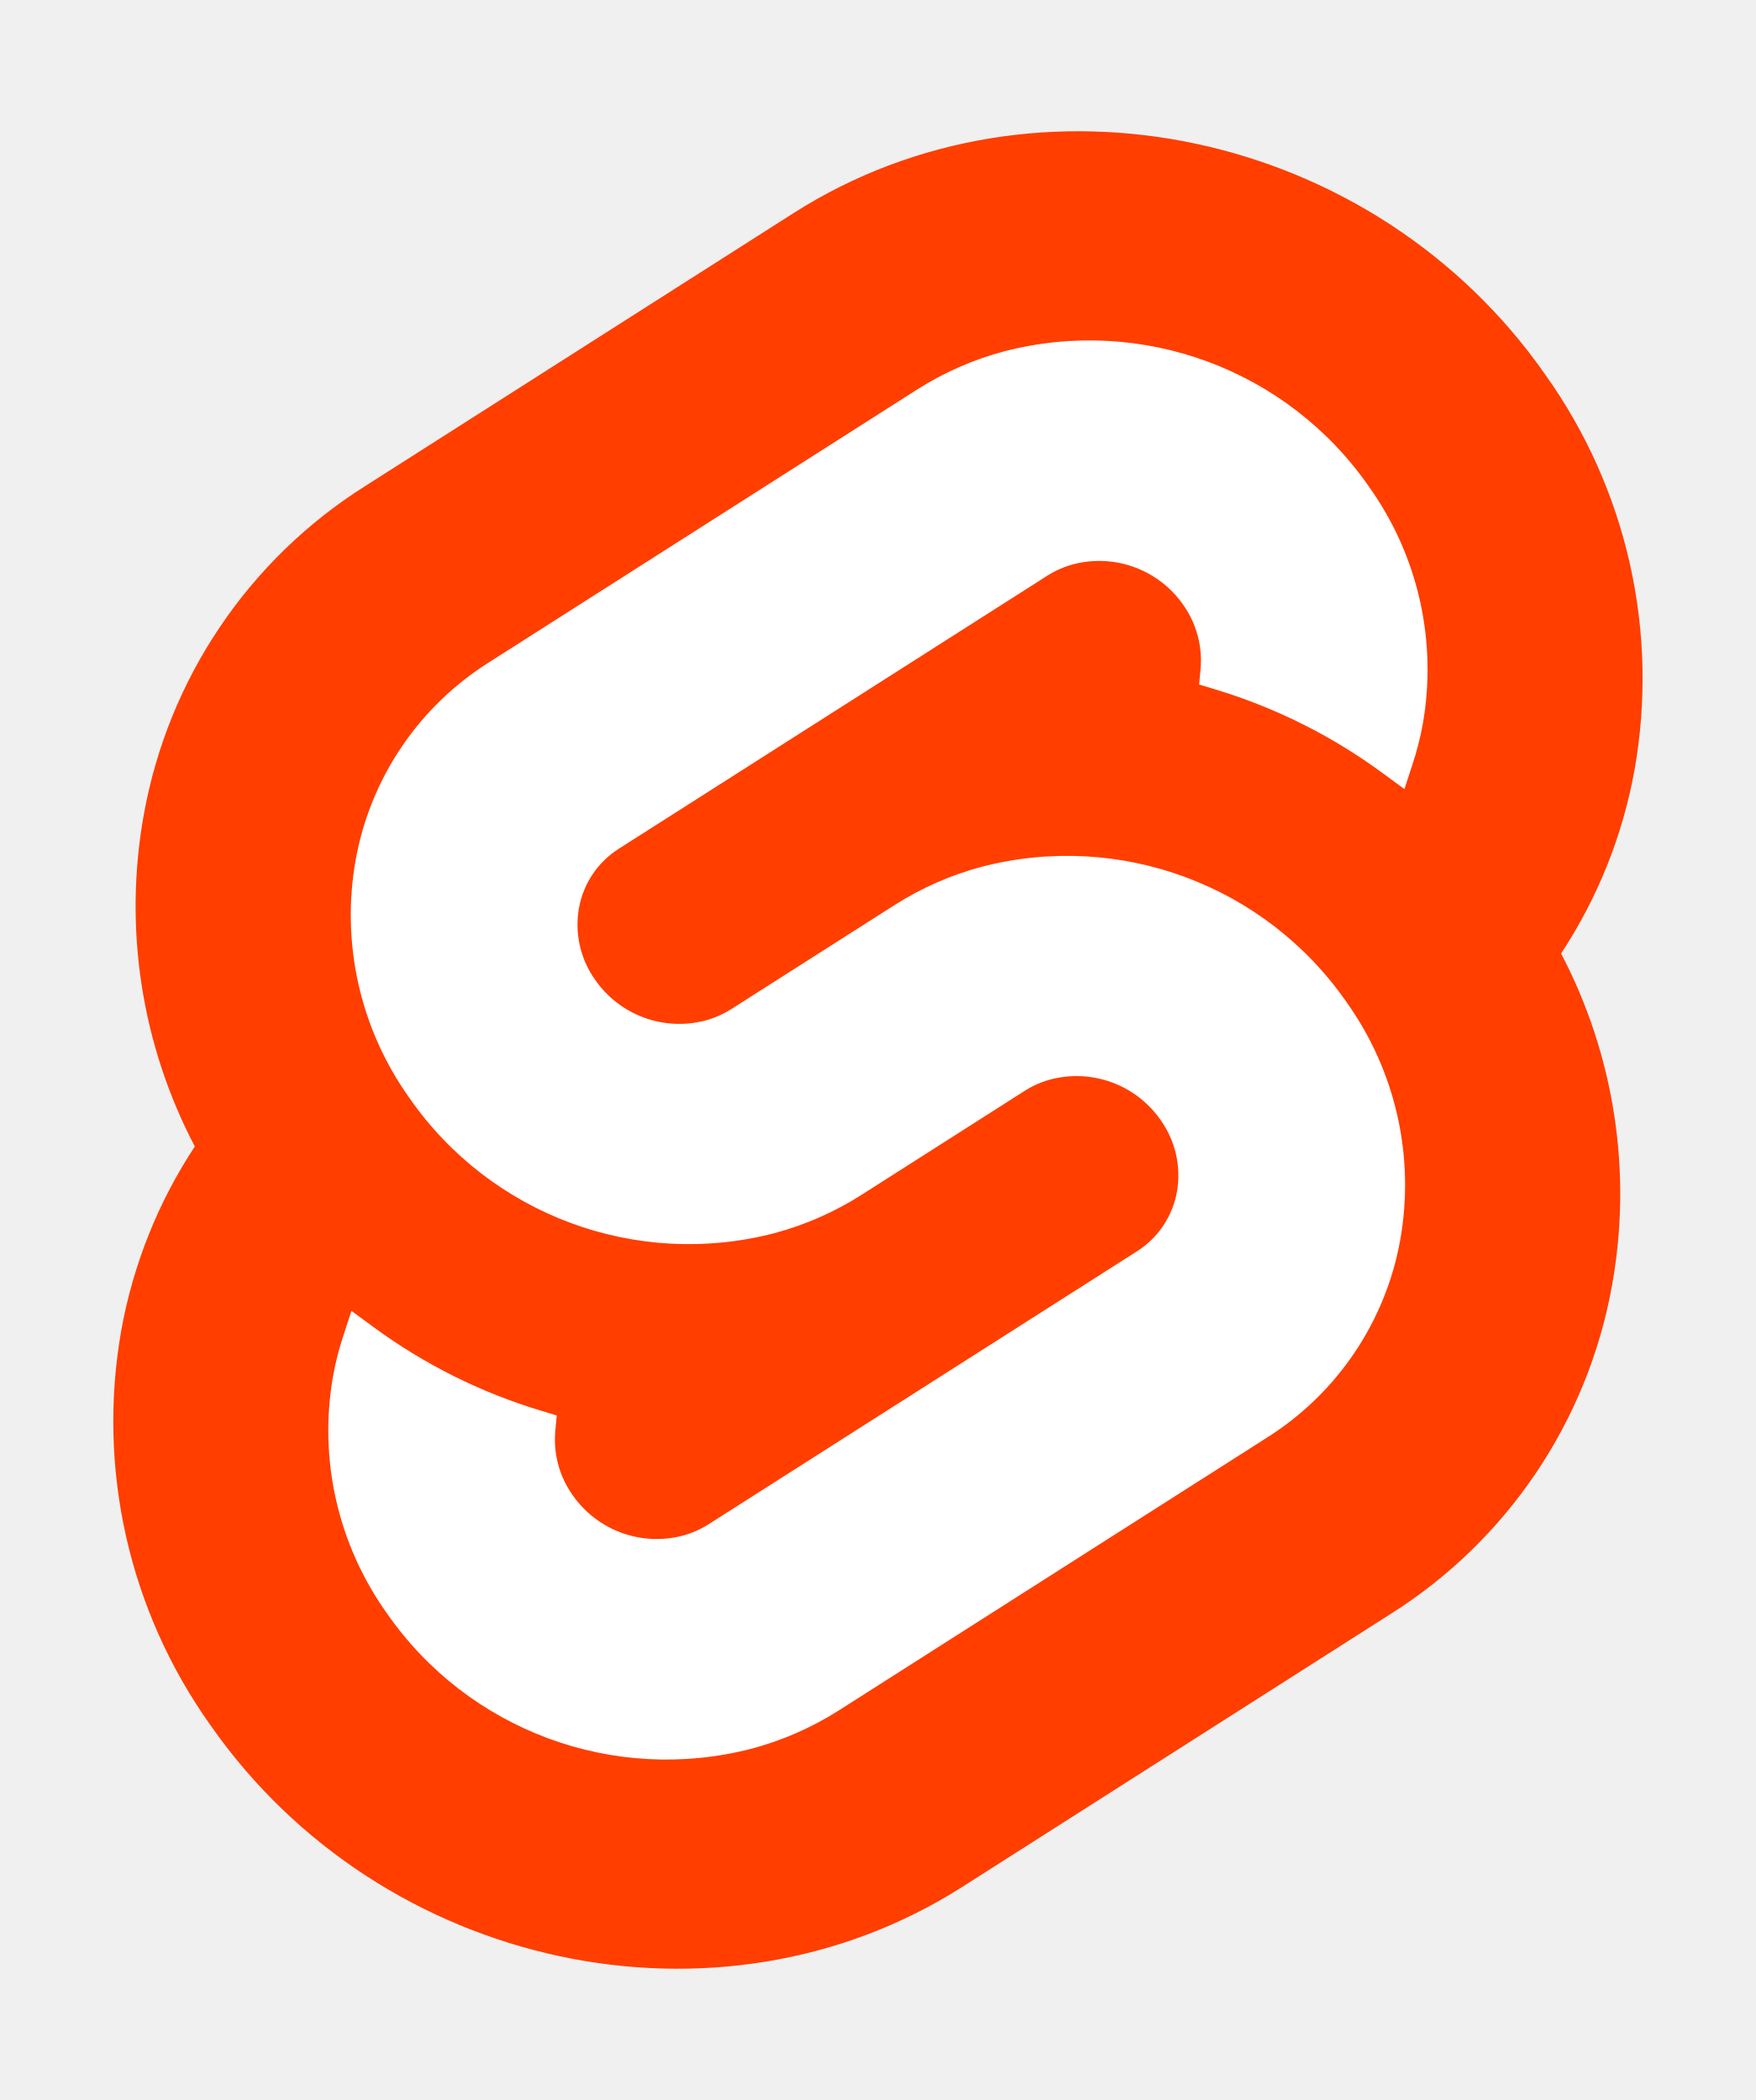
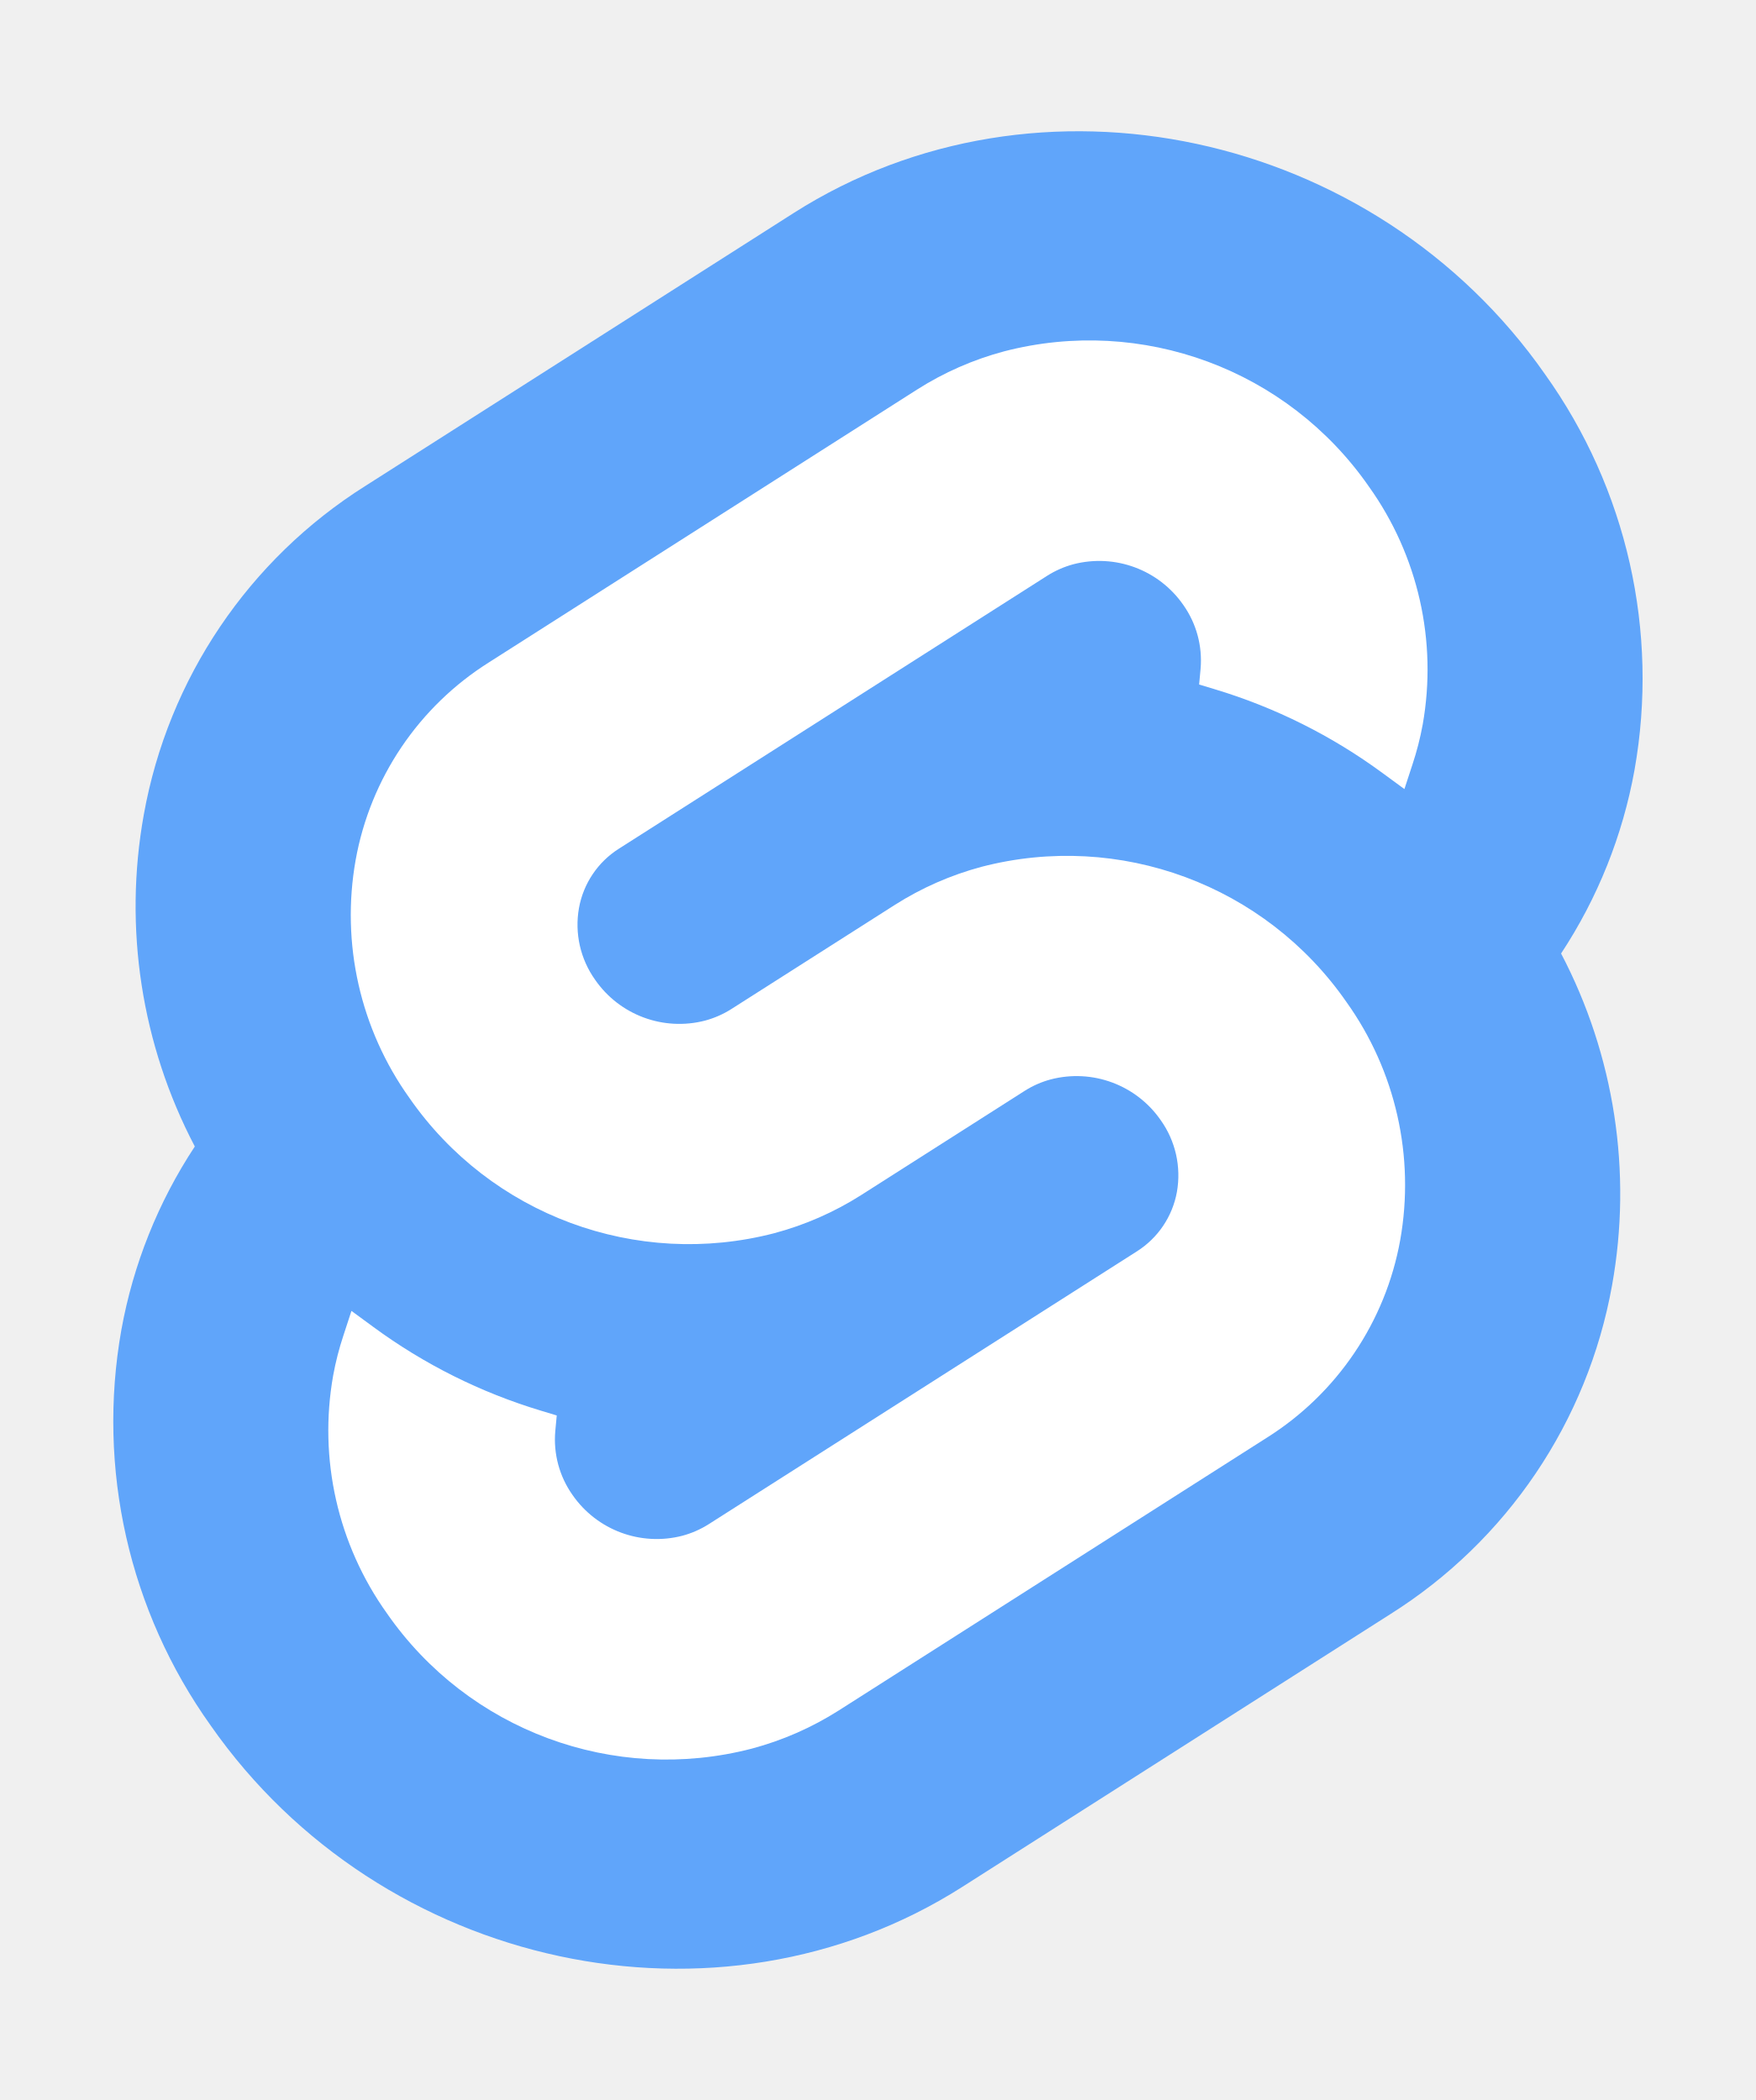
<svg xmlns="http://www.w3.org/2000/svg" width="107" height="128" viewBox="0 0 107 128">
-   <path d="M94.157 22.819c-10.4-14.885-30.94-19.297-45.792-9.835L22.282 29.608A29.92 29.92 0 0 0 8.764 49.65a31.5 31.5 0 0 0 3.108 20.231 30 30 0 0 0-4.477 11.183 31.9 31.9 0 0 0 5.448 24.116c10.402 14.887 30.942 19.297 45.791 9.835l26.083-16.624A29.92 29.92 0 0 0 98.235 78.35a31.53 31.53 0 0 0-3.105-20.232 30 30 0 0 0 4.474-11.182 31.88 31.88 0 0 0-5.447-24.116" style="fill:#ff3e00" />
+   <path d="M94.157 22.819c-10.4-14.885-30.94-19.297-45.792-9.835L22.282 29.608A29.92 29.92 0 0 0 8.764 49.65a31.5 31.5 0 0 0 3.108 20.231 30 30 0 0 0-4.477 11.183 31.9 31.9 0 0 0 5.448 24.116c10.402 14.887 30.942 19.297 45.791 9.835l26.083-16.624A29.92 29.92 0 0 0 98.235 78.35a31.53 31.53 0 0 0-3.105-20.232 30 30 0 0 0 4.474-11.182 31.88 31.88 0 0 0-5.447-24.116" style="fill:#60a5fa" />
  <path d="M45.817 106.582a20.72 20.72 0 0 1-22.237-8.243 19.17 19.17 0 0 1-3.277-14.503 18 18 0 0 1 .624-2.435l.49-1.498 1.337.981a33.6 33.6 0 0 0 10.203 5.098l.97.294-.09.968a5.85 5.85 0 0 0 1.052 3.878 6.24 6.24 0 0 0 6.695 2.485 5.8 5.8 0 0 0 1.603-.704L69.27 76.28a5.43 5.43 0 0 0 2.45-3.631 5.8 5.8 0 0 0-.987-4.371 6.24 6.24 0 0 0-6.698-2.487 5.7 5.7 0 0 0-1.6.704l-9.953 6.345a19 19 0 0 1-5.296 2.326 20.72 20.72 0 0 1-22.237-8.243 19.17 19.17 0 0 1-3.277-14.502 17.99 17.99 0 0 1 8.13-12.052l26.081-16.623a19 19 0 0 1 5.3-2.329 20.72 20.72 0 0 1 22.237 8.243 19.17 19.17 0 0 1 3.277 14.503 18 18 0 0 1-.624 2.435l-.49 1.498-1.337-.98a33.6 33.6 0 0 0-10.203-5.1l-.97-.294.09-.968a5.86 5.86 0 0 0-1.052-3.878 6.24 6.24 0 0 0-6.696-2.485 5.8 5.8 0 0 0-1.602.704L37.73 51.72a5.42 5.42 0 0 0-2.449 3.63 5.79 5.79 0 0 0 .986 4.372 6.24 6.24 0 0 0 6.698 2.486 5.8 5.8 0 0 0 1.602-.704l9.952-6.342a19 19 0 0 1 5.295-2.328 20.72 20.72 0 0 1 22.237 8.242 19.17 19.17 0 0 1 3.277 14.503 18 18 0 0 1-8.13 12.053l-26.081 16.622a19 19 0 0 1-5.3 2.328" style="fill:#fff" />
</svg>
